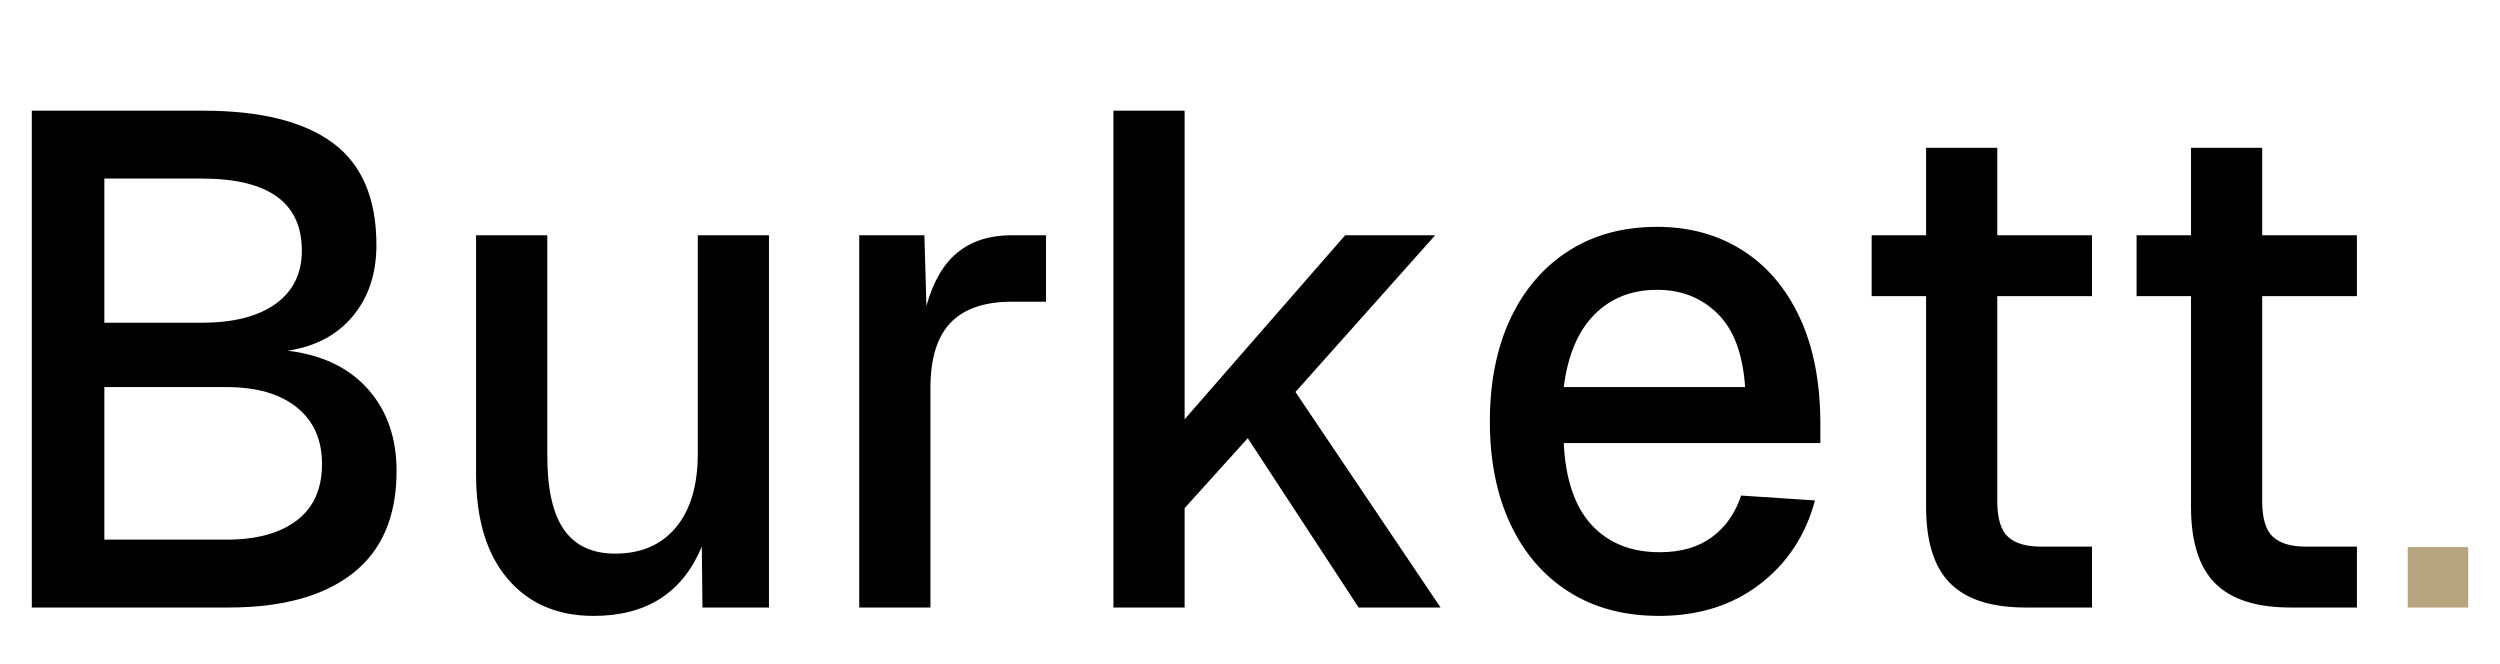
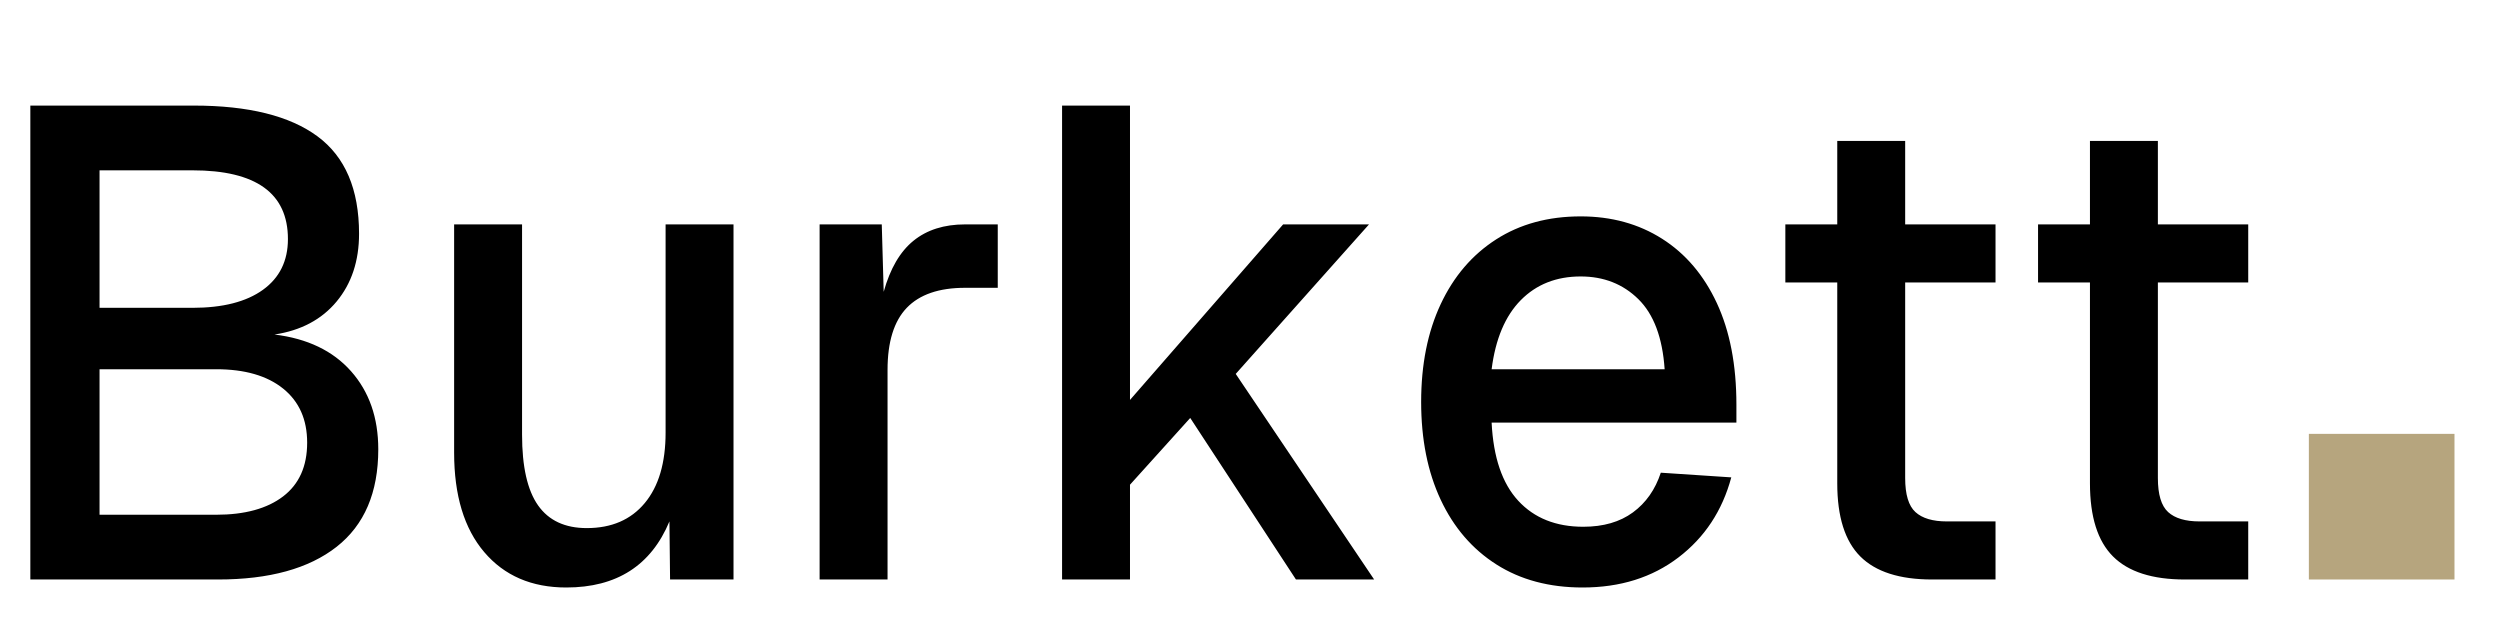
- <svg xmlns="http://www.w3.org/2000/svg" viewBox="0 0 157.20 41.73" fill="none" role="img" aria-labelledby="title desc">
+ <svg xmlns="http://www.w3.org/2000/svg" viewBox="0 0 164.8 41.73" fill="none" role="img" aria-labelledby="title desc">
  <g id="burkett" fill="#000000">
    <path d="M2.0 38.2V6.96H12.771Q18.178 6.96 20.924 8.984Q23.669 11.008 23.669 15.408Q23.669 18.092 22.191 19.874Q20.712 21.656 18.093 22.052Q21.346 22.448 23.141 24.472Q24.936 26.496 24.936 29.62Q24.936 33.888 22.191 36.044Q19.445 38.2 14.376 38.2ZM6.562 20.292H12.687Q15.686 20.292 17.333 19.104Q18.98 17.916 18.98 15.76Q18.98 11.228 12.687 11.228H6.562ZM6.562 33.932H14.25Q17.08 33.932 18.664 32.722Q20.248 31.512 20.248 29.18Q20.248 26.892 18.664 25.616Q17.08 24.34 14.25 24.34H6.562Z M37.328 38.728Q33.907 38.728 31.922 36.396Q29.936 34.064 29.936 29.84V14.792H34.414V28.652Q34.414 31.82 35.47 33.316Q36.526 34.812 38.68 34.812Q41.13 34.812 42.503 33.162Q43.876 31.512 43.876 28.52V14.792H48.353V38.2H44.171L44.129 34.372Q42.313 38.728 37.328 38.728Z M54.029 38.2V14.792H58.126L58.253 19.236Q58.887 16.948 60.217 15.87Q61.548 14.792 63.618 14.792H65.772V18.972H63.618Q61.041 18.972 59.774 20.292Q58.507 21.612 58.507 24.384V38.2Z M70.012 38.2V6.96H74.489V26.364L84.584 14.792H90.245L81.459 24.648L90.583 38.2H85.429L78.46 27.552L74.489 31.952V38.2Z M104.326 38.728Q101.032 38.728 98.645 37.21Q96.259 35.692 94.97 32.942Q93.682 30.192 93.682 26.496Q93.682 22.8 94.97 20.05Q96.259 17.3 98.624 15.782Q100.989 14.264 104.2 14.264Q107.241 14.264 109.564 15.738Q111.887 17.212 113.176 19.984Q114.464 22.756 114.464 26.672V27.86H98.328Q98.497 31.292 100.081 33.008Q101.665 34.724 104.369 34.724Q106.354 34.724 107.642 33.778Q108.931 32.832 109.48 31.16L114.126 31.468Q113.239 34.768 110.641 36.748Q108.044 38.728 104.326 38.728ZM98.328 24.34H109.733Q109.522 21.216 108.001 19.72Q106.481 18.224 104.2 18.224Q101.792 18.224 100.25 19.786Q98.708 21.348 98.328 24.34Z M127.363 38.2Q124.153 38.2 122.632 36.682Q121.112 35.164 121.112 31.864V18.62H117.69V14.792H121.112V9.292H125.589V14.792H131.545V18.62H125.589V31.512Q125.589 33.14 126.265 33.756Q126.941 34.372 128.335 34.372H131.545V38.2Z M144.021 38.2Q140.811 38.2 139.291 36.682Q137.77 35.164 137.77 31.864V18.62H134.348V14.792H137.77V9.292H142.247V14.792H148.203V18.62H142.247V31.512Q142.247 33.14 142.923 33.756Q143.599 34.372 144.993 34.372H148.203V38.2Z" />
  </g>
  <g id="period" fill="#b6a57e">
-     <rect x="151.4" y="34.4" width="3.8" height="3.8" rx="0" />
+     <rect x="152.2" y="28.6" width="9.6" height="9.6" rx="0" />
  </g>
</svg>
